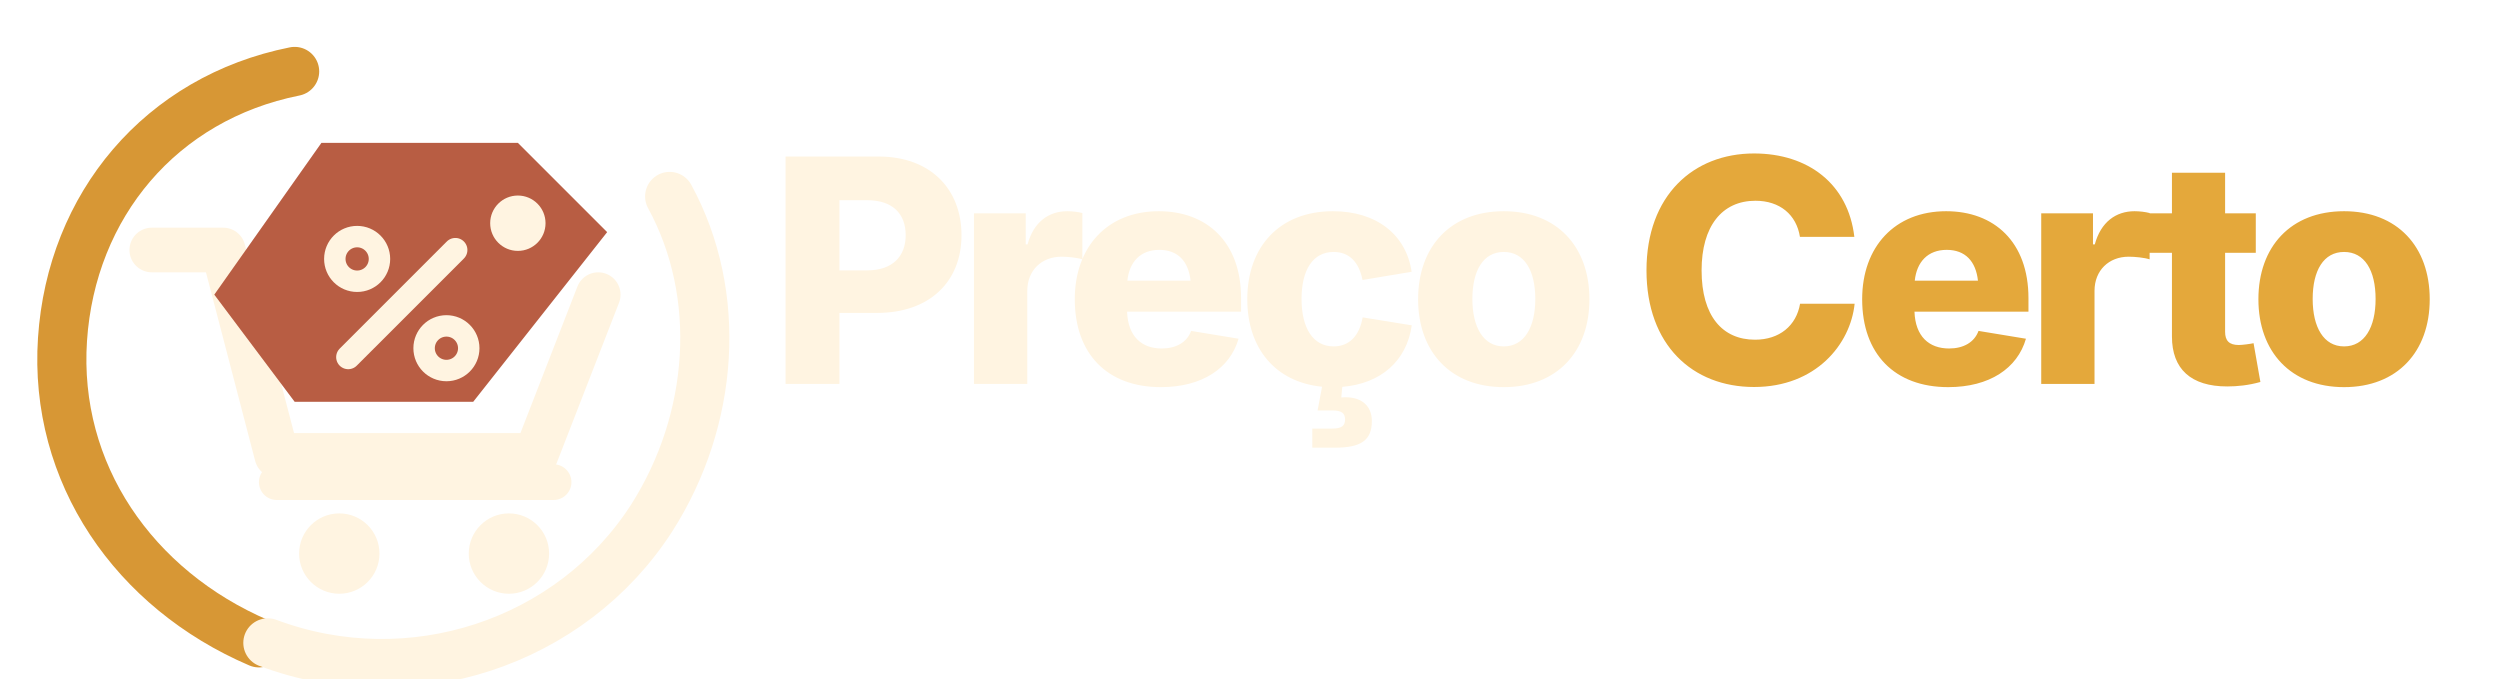
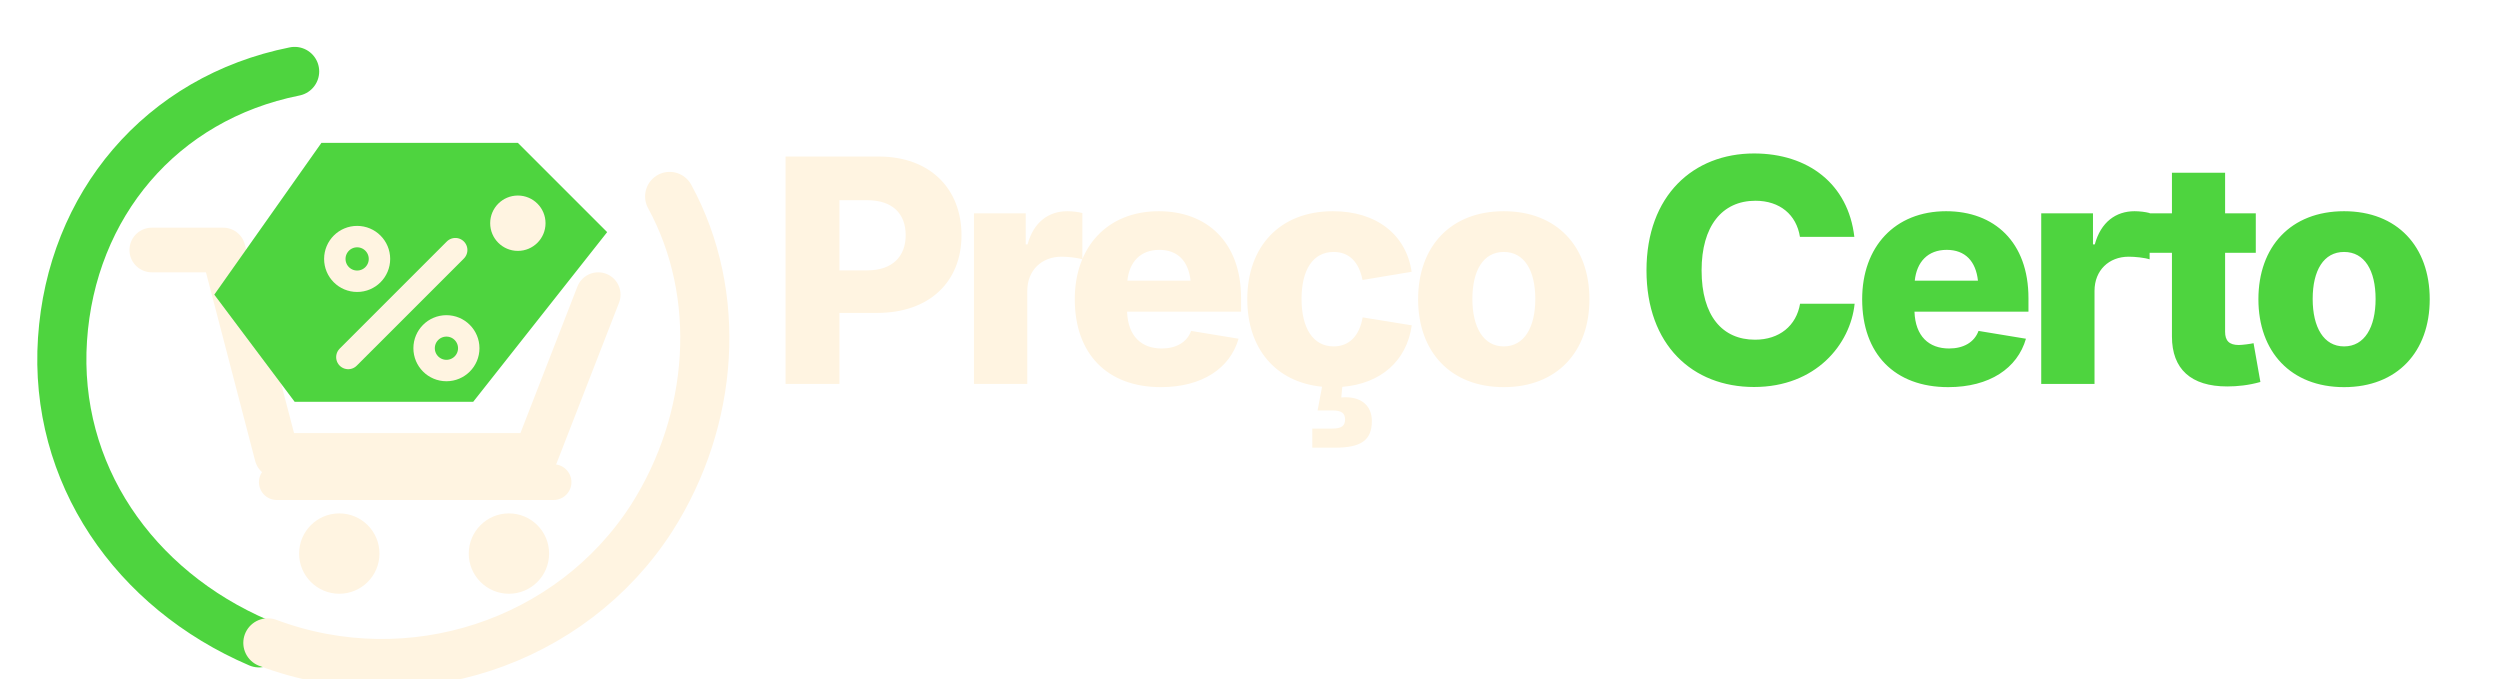
<svg xmlns="http://www.w3.org/2000/svg" width="280" height="76" viewBox="0 0 280 76" role="img" aria-labelledby="title desc">
  <g transform="translate(2 3)">
-     <path d="M31 5C16 8 6 20 5 35c-1 15 8 28 22 34" fill="none" stroke="#D79735" stroke-width="5.5" stroke-linecap="round" />
+     <path d="M31 5C16 8 6 20 5 35c-1 15 8 28 22 34" fill="none" stroke="#4ED43F" stroke-width="5.5" stroke-linecap="round" />
    <path d="M28 69c16 6 34 0 43-14 7-11 8-25 2-36" fill="none" stroke="#FFF4E1" stroke-width="5.5" stroke-linecap="round" />
    <path d="M15 25h8l6 23h29l7-18" fill="none" stroke="#FFF4E1" stroke-width="5" stroke-linecap="round" stroke-linejoin="round" />
    <path d="M29 51h31" stroke="#FFF4E1" stroke-width="4" stroke-linecap="round" />
    <circle cx="36" cy="59" r="4.5" fill="#FFF4E1" />
    <circle cx="55" cy="59" r="4.5" fill="#FFF4E1" />
-     <path d="M34 13h22l10 10-15 19H31L22 30Z" fill="#B85D43" />
+     <path d="M34 13h22l10 10-15 19H31L22 30Z" fill="#4ED43F" />
    <circle cx="56" cy="22" r="3.1" fill="#FFF4E1" />
    <circle cx="38" cy="26" r="2.5" fill="none" stroke="#FFF4E1" stroke-width="2.4" />
    <circle cx="48" cy="36" r="2.5" fill="none" stroke="#FFF4E1" stroke-width="2.4" />
    <path d="M49 25 37 37" stroke="#FFF4E1" stroke-width="2.7" stroke-linecap="round" />
  </g>
  <text x="86" y="43" fill="#FFF4E1" font-family="Typeclear, Manrope, Inter, Arial, sans-serif" font-size="35" font-weight="800" letter-spacing="-1.7">Preço</text>
-   <text x="183" y="43" fill="#E4A83B" font-family="Typeclear, Manrope, Inter, Arial, sans-serif" font-size="35" font-weight="800" letter-spacing="-1.7">Certo</text>
+   <text x="183" y="43" fill="#4ED43F" font-family="Typeclear, Manrope, Inter, Arial, sans-serif" font-size="35" font-weight="800" letter-spacing="-1.7">Certo</text>
</svg>
